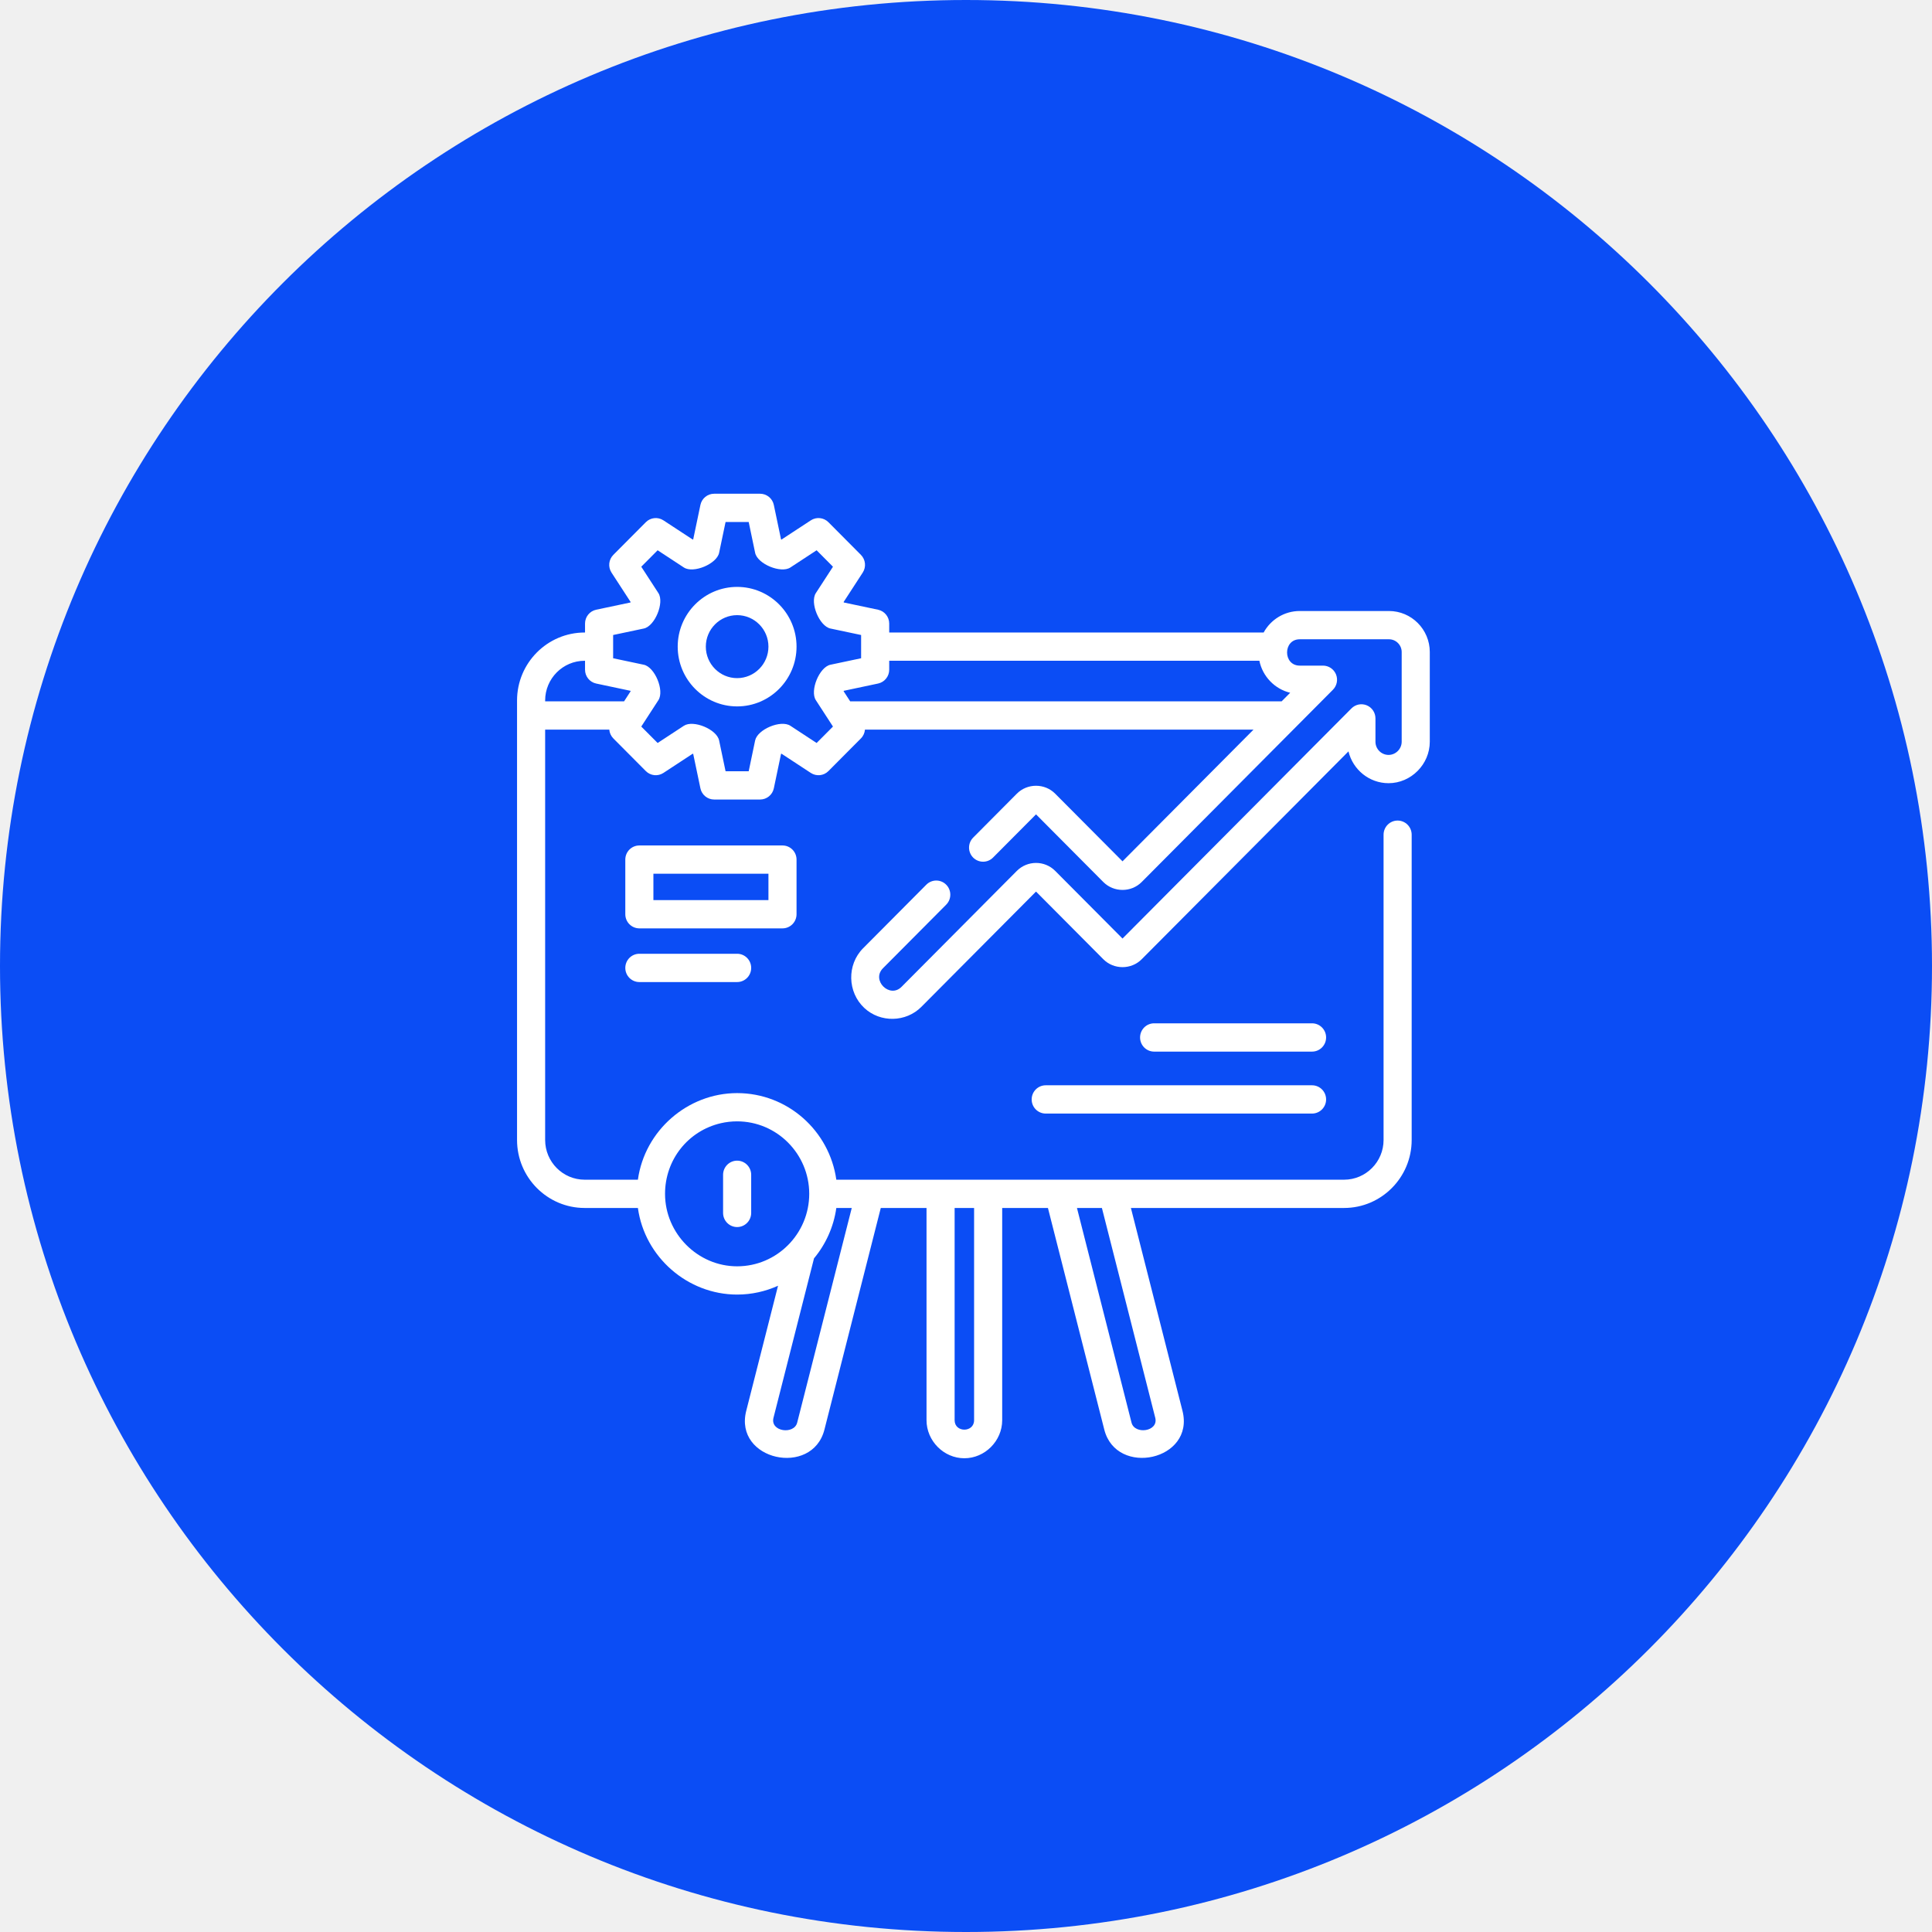
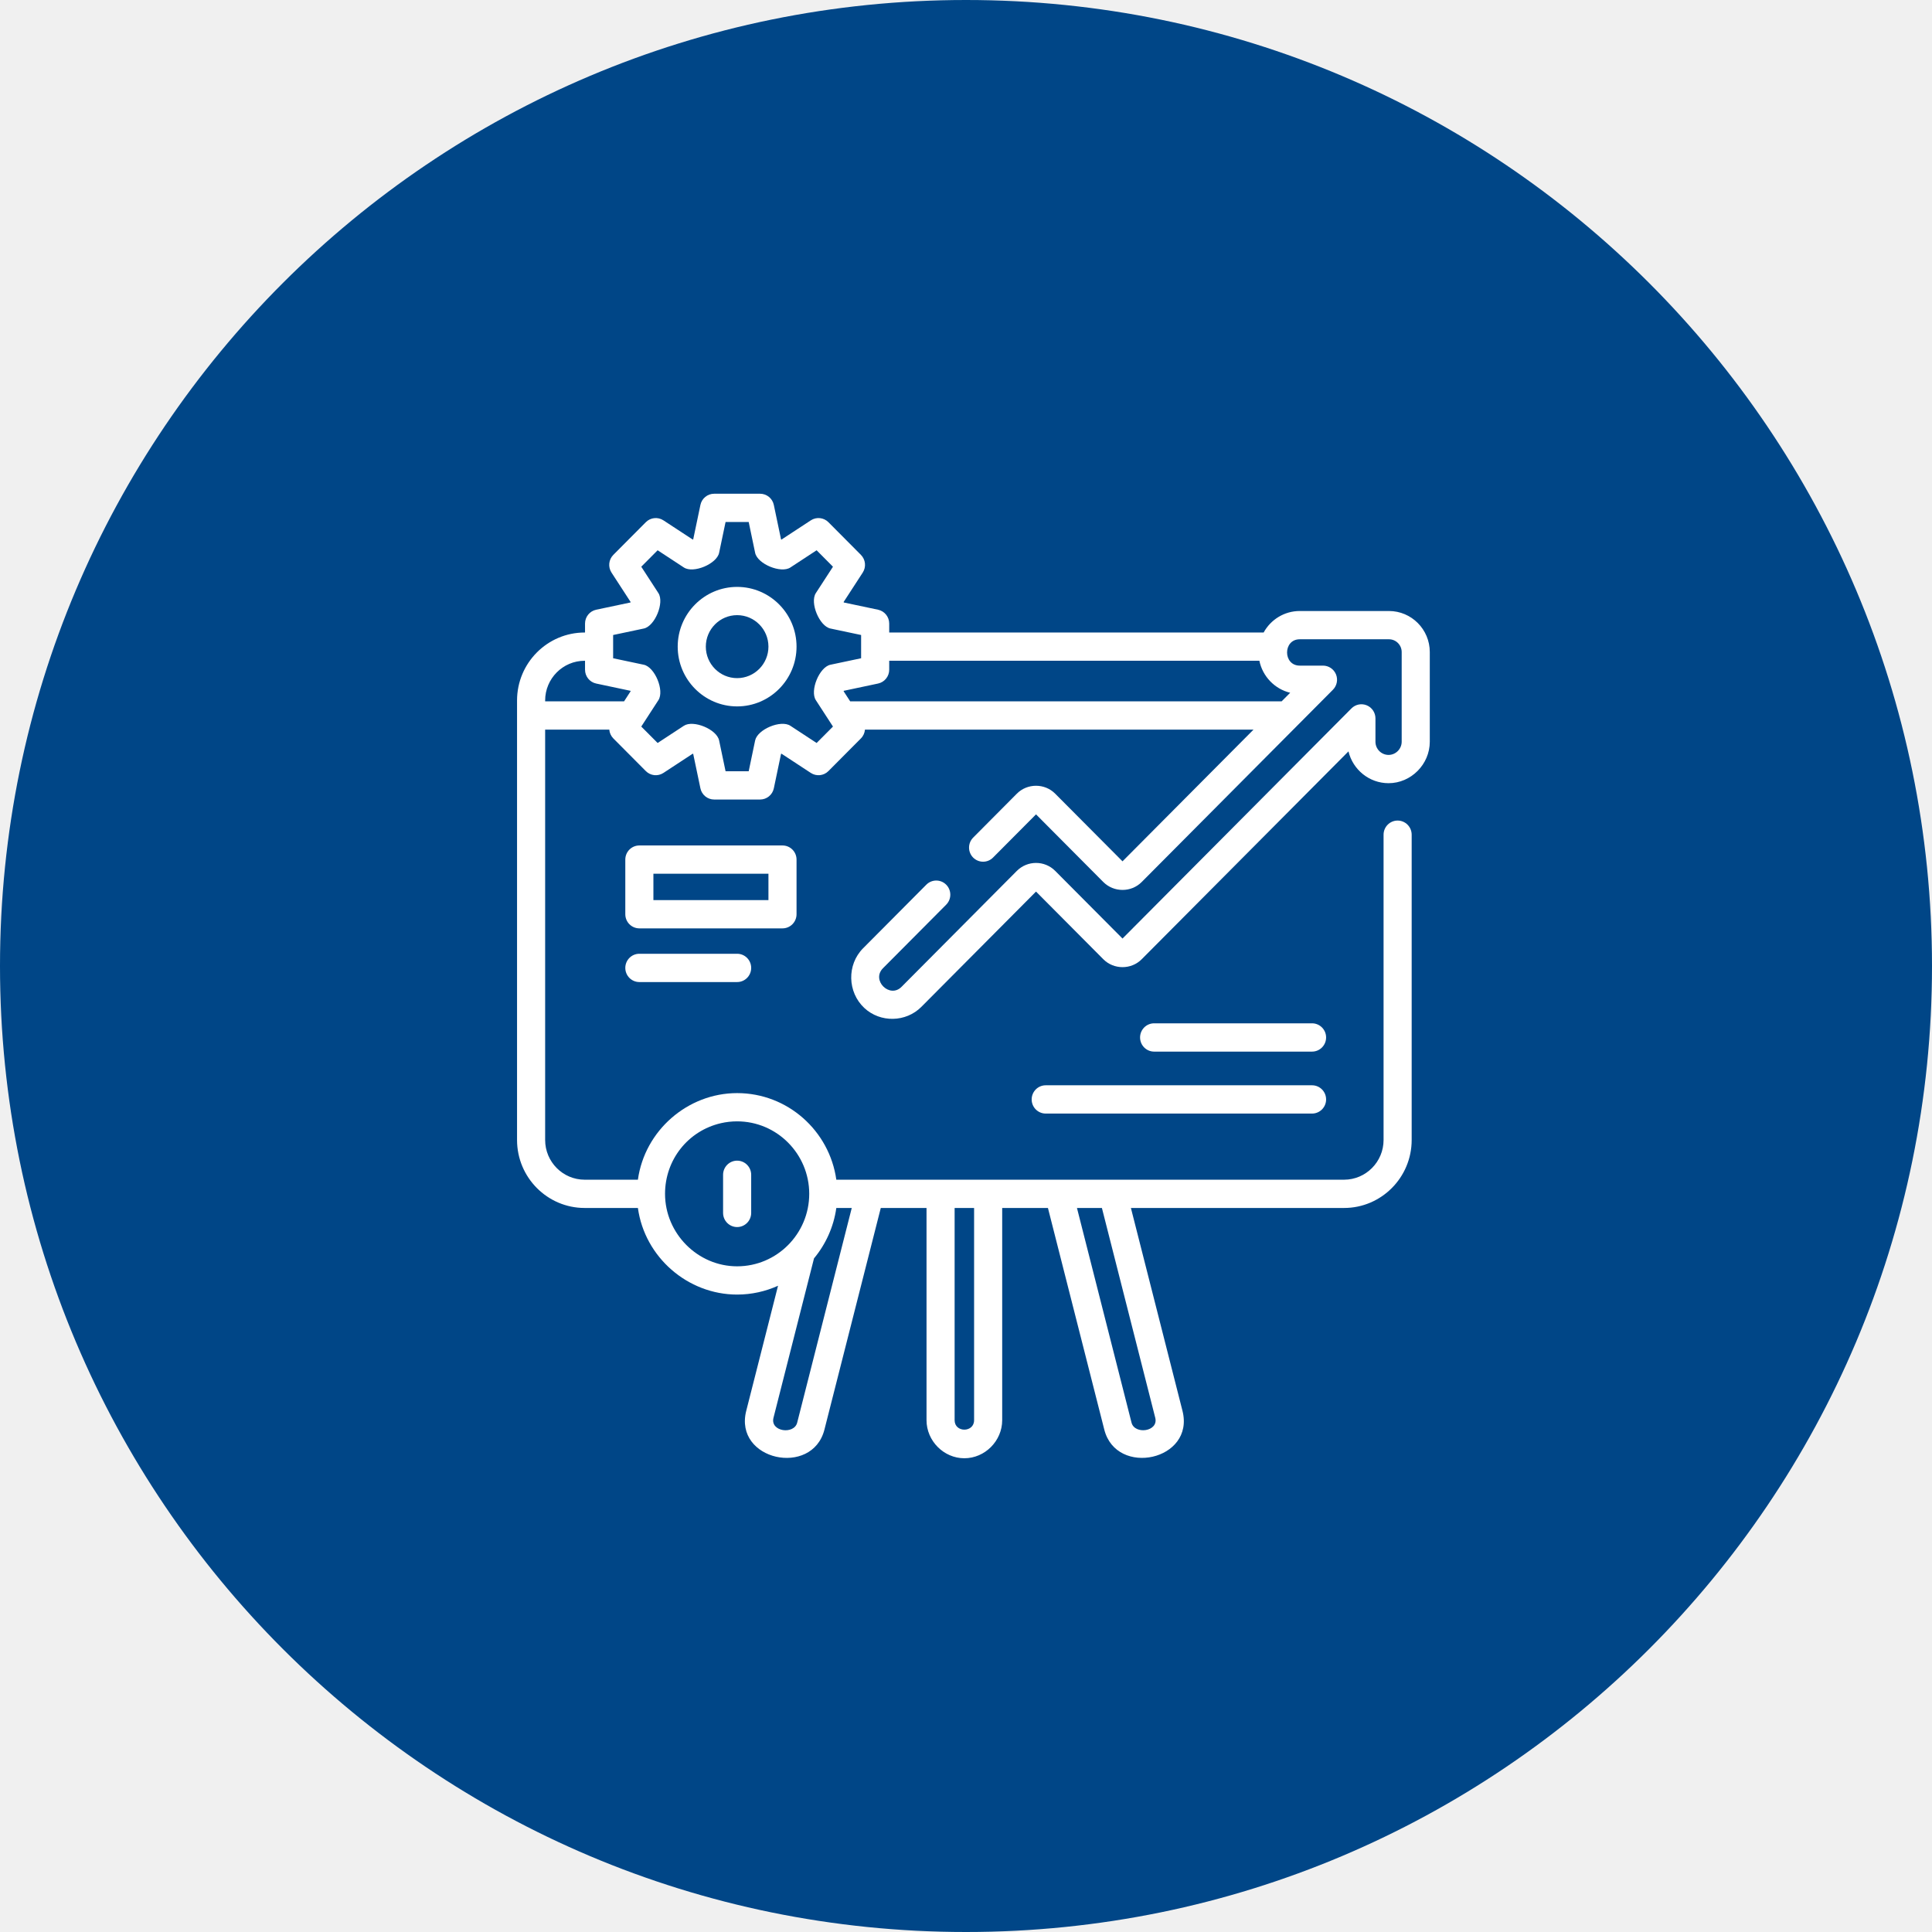
<svg xmlns="http://www.w3.org/2000/svg" width="90" height="90" viewBox="0 0 90 90" fill="none">
-   <rect width="90" height="90" rx="45" fill="#0B4DF5" />
+   <rect width="90" height="90" rx="45" fill="#004687" />
  <g clip-path="url(#clip0_905_9)">
    <path d="M34.338 27.34C32.812 27.34 31.57 28.588 31.57 30.123C31.57 31.658 32.812 32.907 34.338 32.907C35.864 32.907 37.106 31.658 37.106 30.123C37.106 28.588 35.864 27.34 34.338 27.34ZM34.338 31.59C33.534 31.59 32.88 30.932 32.88 30.123C32.88 29.314 33.534 28.656 34.338 28.656C35.143 28.656 35.797 29.314 35.797 30.123C35.797 30.932 35.142 31.59 34.338 31.59Z" fill="white" />
    <path d="M37.106 42.588V40.043C37.106 39.679 36.813 39.385 36.452 39.385H29.784C29.422 39.385 29.129 39.679 29.129 40.043V42.588C29.129 42.952 29.422 43.247 29.784 43.247H36.452C36.813 43.247 37.106 42.952 37.106 42.588ZM35.797 41.93H30.438V40.702H35.797V41.93H35.797Z" fill="white" />
    <path d="M64.703 28.463H60.547C59.824 28.463 59.192 28.868 58.865 29.465H41.423V29.047C41.423 28.736 41.206 28.467 40.903 28.403L39.308 28.066C39.305 28.058 39.302 28.052 39.299 28.044L40.19 26.672C40.359 26.411 40.323 26.067 40.104 25.847L38.591 24.326C38.372 24.106 38.03 24.07 37.771 24.24L36.405 25.135C36.398 25.132 36.391 25.13 36.384 25.127L36.048 23.523C35.985 23.218 35.717 23 35.408 23H33.268C32.959 23 32.691 23.218 32.628 23.523L32.292 25.127C32.285 25.129 32.278 25.132 32.271 25.135L30.905 24.24C30.646 24.07 30.304 24.106 30.085 24.326L28.572 25.847C28.353 26.067 28.317 26.411 28.486 26.672L29.377 28.044C29.374 28.052 29.371 28.058 29.368 28.066L27.773 28.403C27.47 28.467 27.253 28.736 27.253 29.047V29.465H27.236C25.499 29.465 24.086 30.885 24.086 32.631V53.105C24.086 54.851 25.499 56.272 27.236 56.272H29.716C30.032 58.565 32.036 60.306 34.338 60.306C35.017 60.306 35.661 60.158 36.244 59.895L34.763 65.72C34.175 68.033 37.84 68.818 38.405 66.598L41.03 56.272H43.161V66.159C43.161 67.123 43.965 67.931 44.923 67.931C45.882 67.931 46.686 67.123 46.686 66.159V56.272H48.817L51.442 66.597C52.007 68.817 55.672 68.033 55.084 65.72L52.682 56.272H62.611C64.348 56.272 65.761 54.851 65.761 53.105V38.884C65.761 38.52 65.468 38.225 65.106 38.225C64.745 38.225 64.452 38.52 64.452 38.884V53.105C64.452 54.125 63.626 54.955 62.611 54.955L38.959 54.955C38.64 52.678 36.69 50.921 34.338 50.921C32.036 50.921 30.033 52.662 29.716 54.955H27.236C26.221 54.955 25.395 54.125 25.395 53.105V33.989H28.383C28.396 34.139 28.459 34.285 28.572 34.399L30.085 35.92C30.304 36.14 30.646 36.176 30.905 36.006L32.271 35.11C32.278 35.113 32.285 35.116 32.292 35.119L32.628 36.723C32.691 37.027 32.959 37.245 33.268 37.245H35.408C35.717 37.245 35.985 37.027 36.048 36.723L36.384 35.119C36.391 35.116 36.398 35.113 36.405 35.11L37.771 36.006C38.03 36.176 38.373 36.14 38.591 35.92L40.104 34.399C40.217 34.285 40.28 34.139 40.293 33.989H58.393L52.291 40.124L49.156 36.974C48.668 36.481 47.857 36.481 47.368 36.973L45.334 39.019C45.078 39.276 45.078 39.692 45.333 39.949C45.589 40.206 46.004 40.206 46.259 39.949L48.262 37.936L51.397 41.088C51.886 41.578 52.696 41.58 53.184 41.088L62.093 32.131C62.28 31.942 62.336 31.659 62.235 31.413C62.134 31.168 61.895 31.007 61.63 31.007H60.547C59.76 31.007 59.761 29.78 60.547 29.78H64.703C65.03 29.78 65.296 30.047 65.296 30.375V34.553C65.296 34.888 65.018 35.167 64.685 35.167C64.348 35.167 64.074 34.892 64.074 34.553V33.465C64.074 33.199 63.915 32.959 63.67 32.857C63.425 32.755 63.144 32.812 62.956 33L52.291 43.721L49.155 40.569C48.663 40.075 47.862 40.075 47.368 40.57L41.996 45.972C41.446 46.526 40.575 45.665 41.133 45.103L44.077 42.143C44.333 41.886 44.333 41.469 44.077 41.212C43.822 40.955 43.407 40.955 43.152 41.212L40.207 44.173C39.444 44.94 39.475 46.219 40.263 46.955C41.009 47.651 42.203 47.627 42.922 46.902L48.262 41.533L51.397 44.685C51.883 45.175 52.697 45.177 53.184 44.686L62.817 35.002C63.019 35.85 63.78 36.484 64.685 36.484C65.731 36.484 66.605 35.605 66.605 34.553V30.375C66.605 29.321 65.752 28.463 64.703 28.463ZM37.136 66.272C36.991 66.843 35.867 66.695 36.032 66.046L37.92 58.619C38.465 57.963 38.835 57.157 38.959 56.272H39.678L37.136 66.272ZM45.377 66.159C45.377 66.745 44.47 66.746 44.47 66.159V56.272H45.377V66.159ZM53.816 66.046C53.98 66.693 52.856 66.842 52.711 66.272L50.169 56.272H51.331L53.816 66.046ZM33.58 52.323C33.827 52.266 34.083 52.237 34.338 52.237C36.19 52.237 37.696 53.751 37.697 55.612L37.697 55.613L37.697 55.614C37.696 57.476 36.19 58.99 34.338 58.99C32.501 58.99 30.98 57.459 30.98 55.613C30.98 54.031 32.049 52.678 33.58 52.323ZM25.395 32.631C25.395 31.611 26.221 30.781 27.236 30.781H27.253V31.198C27.253 31.509 27.47 31.778 27.773 31.842L29.368 32.18C29.371 32.187 29.374 32.194 29.377 32.201L29.071 32.672H25.395V32.631ZM38.041 34.611L36.818 33.809C36.374 33.518 35.285 33.977 35.177 34.493L34.877 35.929H33.8L33.499 34.493C33.39 33.971 32.297 33.522 31.858 33.809L30.635 34.611L29.873 33.846L30.671 32.616C30.96 32.169 30.504 31.075 29.991 30.966L28.562 30.664V29.581L29.991 29.279C30.51 29.169 30.957 28.07 30.671 27.629L29.873 26.4L30.635 25.634L31.858 26.436C32.302 26.727 33.391 26.268 33.499 25.753L33.8 24.316H34.877L35.177 25.753C35.286 26.274 36.38 26.724 36.818 26.436L38.041 25.634L38.803 26.4L38.005 27.629C37.715 28.076 38.172 29.171 38.685 29.279L40.114 29.581V30.664L38.685 30.966C38.166 31.076 37.719 32.175 38.005 32.616L38.803 33.846L38.041 34.611ZM60.102 32.271L59.703 32.672H39.605L39.299 32.201C39.302 32.194 39.305 32.187 39.308 32.18L40.903 31.842C41.206 31.778 41.423 31.509 41.423 31.198V30.781H58.667C58.813 31.507 59.384 32.101 60.102 32.271Z" fill="white" />
    <path d="M61.121 50.557H48.713C48.352 50.557 48.059 50.852 48.059 51.216C48.059 51.58 48.352 51.874 48.713 51.874H61.121C61.482 51.874 61.775 51.58 61.775 51.216C61.775 50.852 61.482 50.557 61.121 50.557Z" fill="white" />
    <path d="M61.12 47.67H53.764C53.402 47.67 53.109 47.965 53.109 48.329C53.109 48.693 53.402 48.988 53.764 48.988H61.12C61.482 48.988 61.775 48.693 61.775 48.329C61.775 47.965 61.481 47.67 61.12 47.67Z" fill="white" />
    <path d="M29.784 44.43C29.422 44.43 29.129 44.725 29.129 45.089C29.129 45.453 29.422 45.748 29.784 45.748H34.339C34.7 45.748 34.993 45.453 34.993 45.089C34.993 44.725 34.7 44.43 34.339 44.43H29.784Z" fill="white" />
    <path d="M34.338 57.161C34.7 57.161 34.993 56.866 34.993 56.503V54.727C34.993 54.363 34.7 54.068 34.338 54.068C33.977 54.068 33.684 54.363 33.684 54.727V56.503C33.684 56.866 33.977 57.161 34.338 57.161Z" fill="white" />
  </g>
  <defs>
    <clipPath id="clip0_905_9">
      <rect width="44.692" height="44.931" fill="white" transform="translate(23 23)" />
    </clipPath>
  </defs>
</svg>
